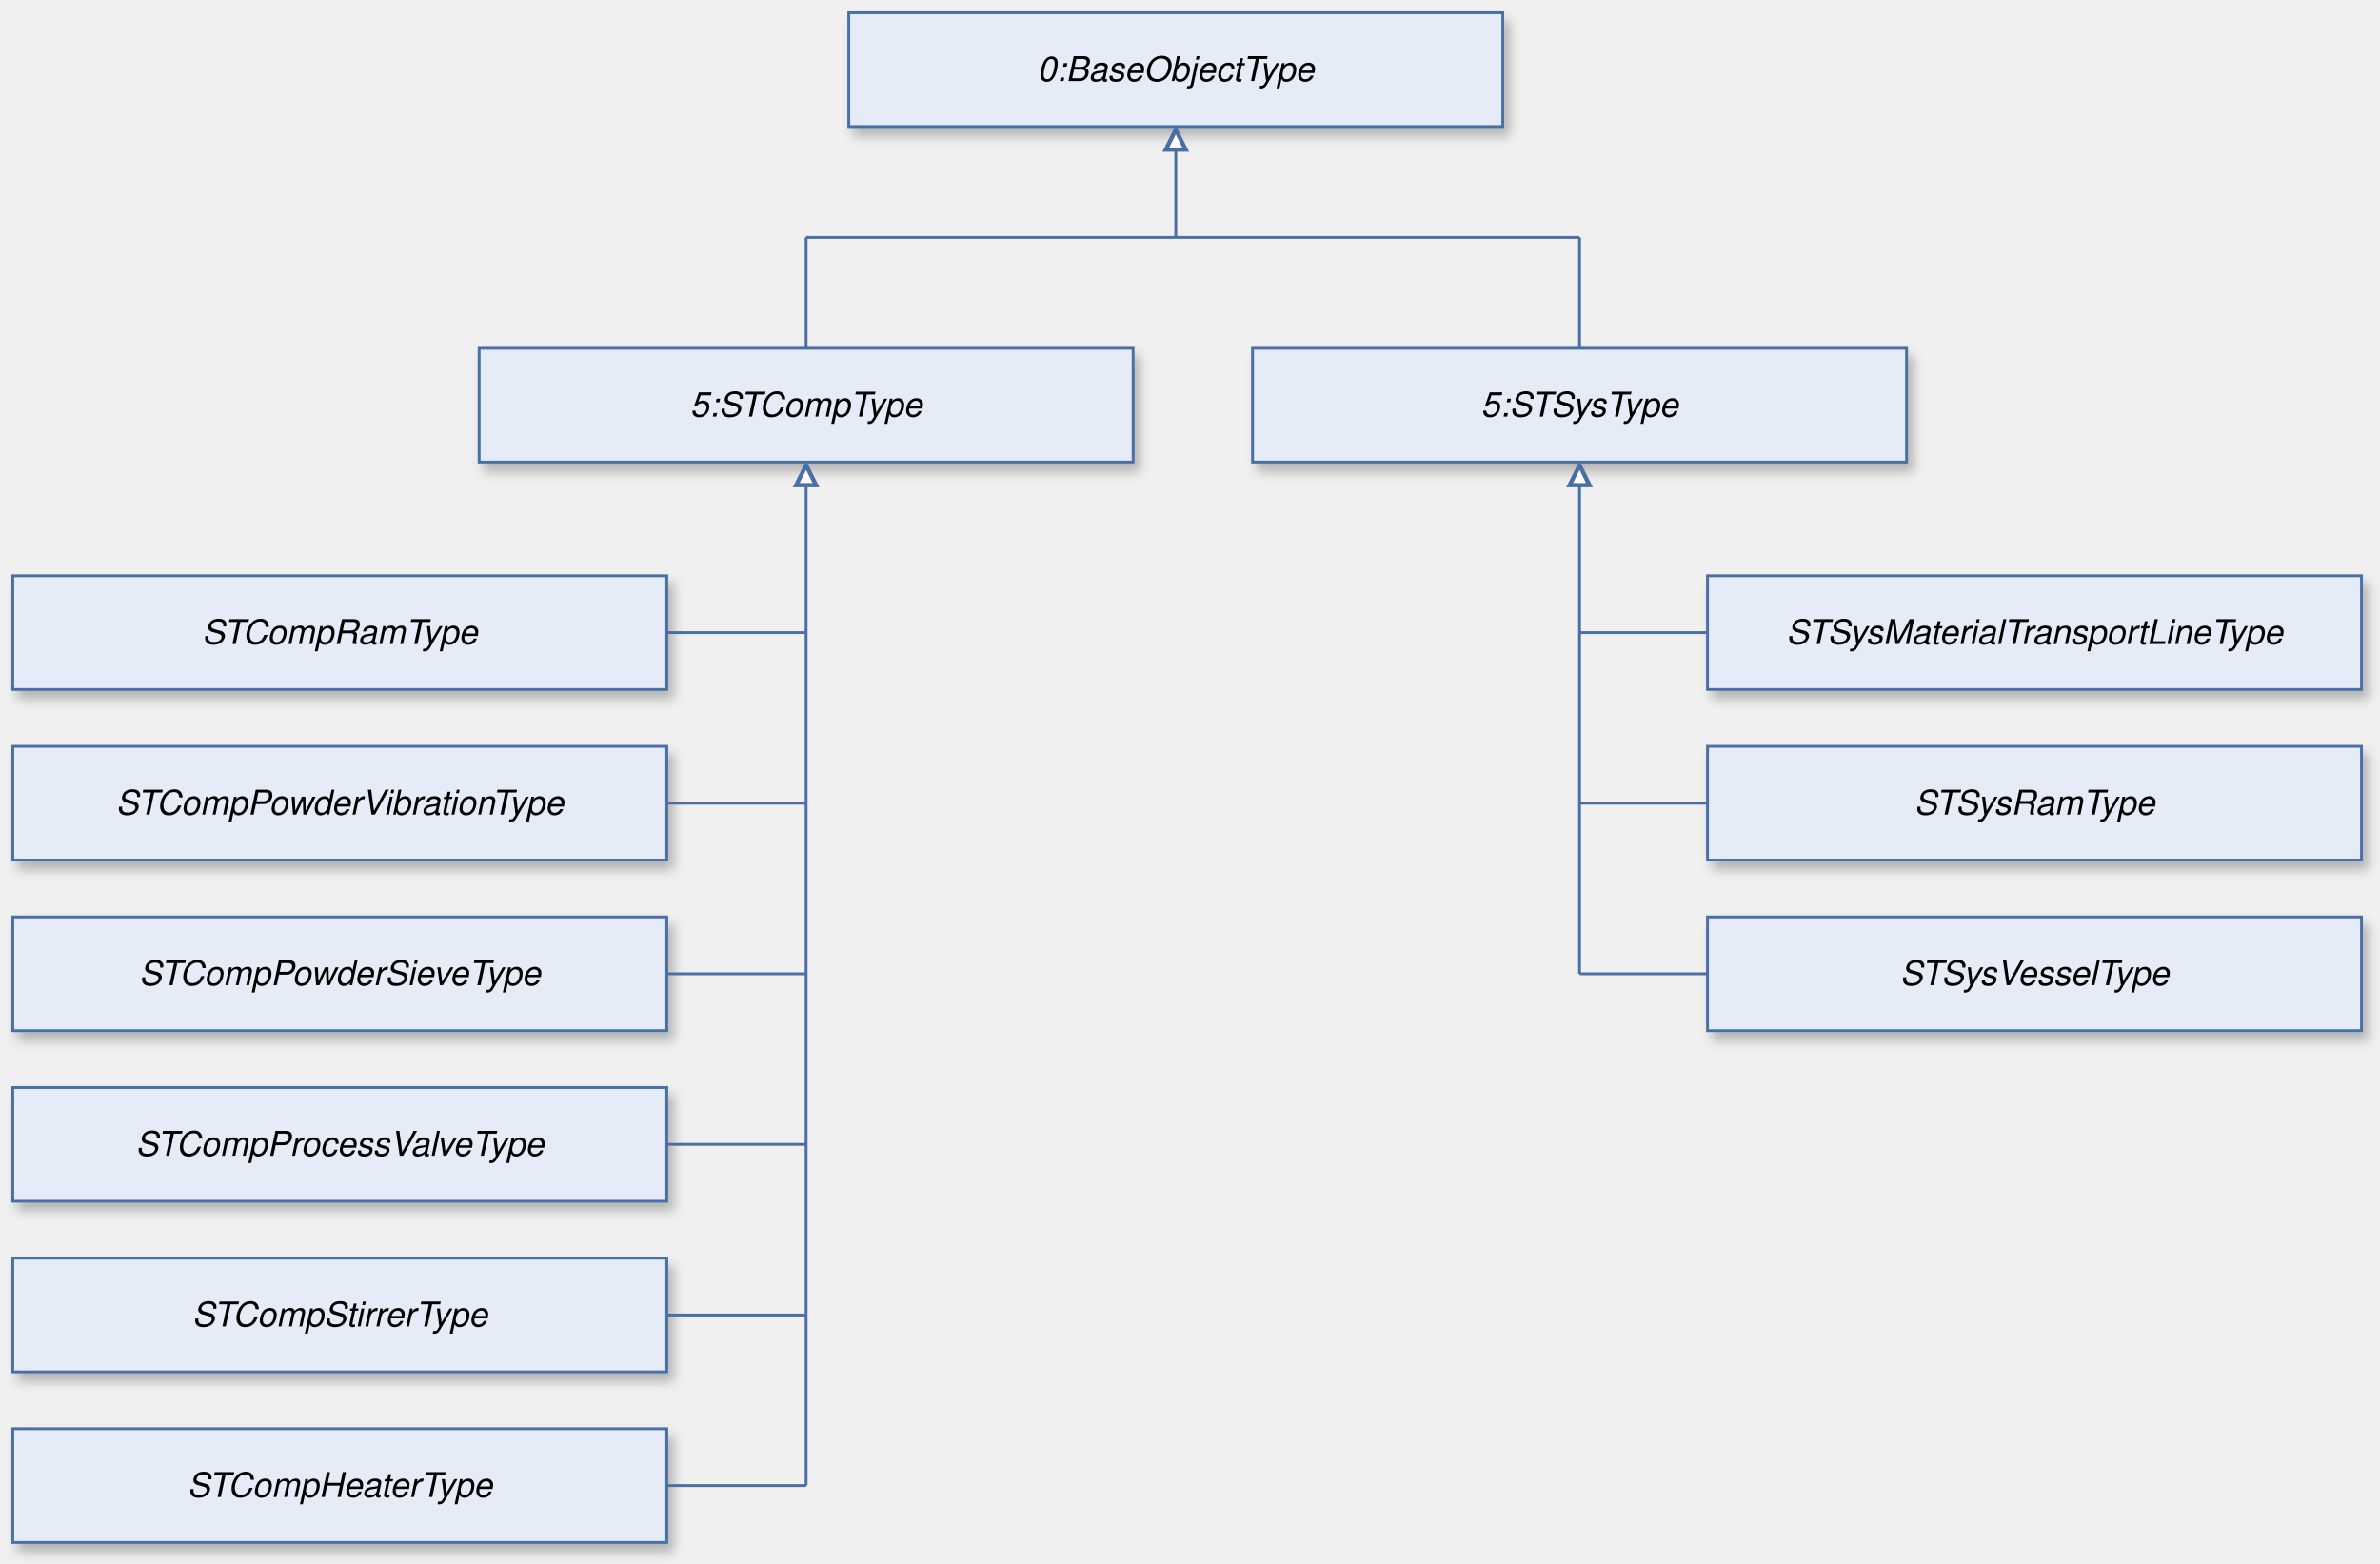
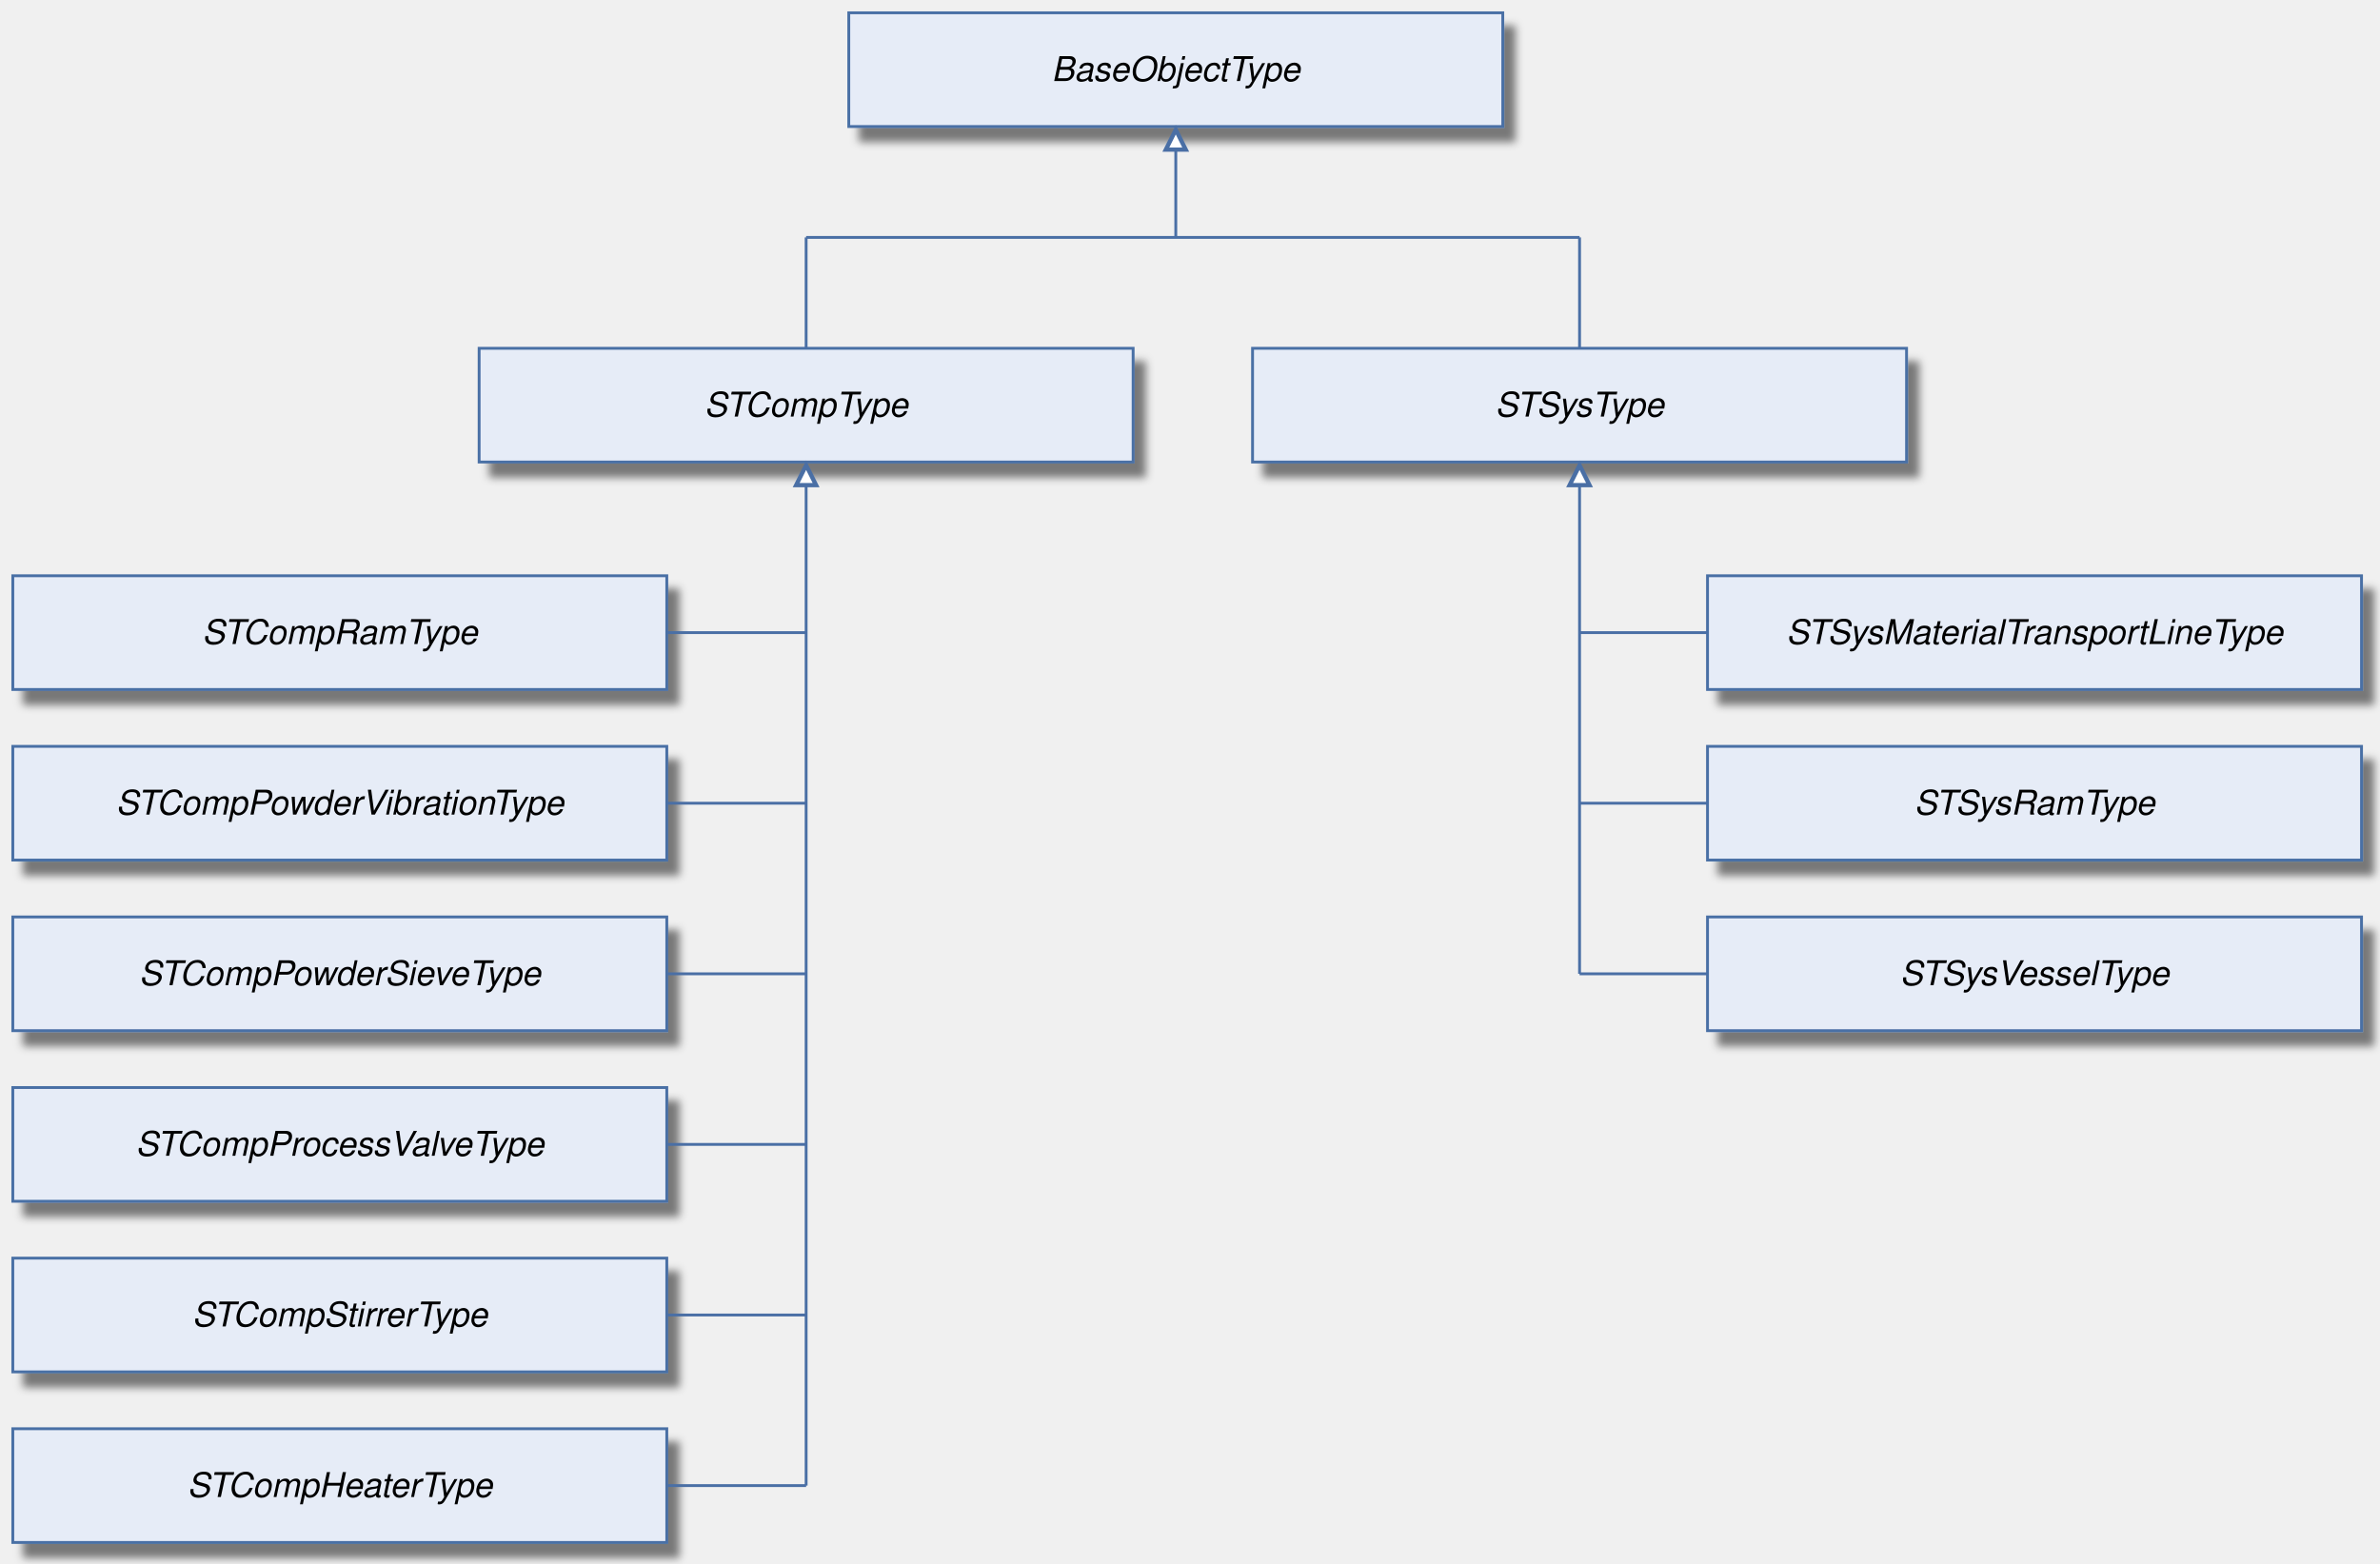
<svg xmlns="http://www.w3.org/2000/svg" width="837px" height="550px" viewBox="-0.5 -0.5 837 550">
  <defs>
    <filter id="node-shadow" x="-20%" y="-20%" width="150%" height="150%">
-       <feDropShadow dx="2" dy="3" stdDeviation="2" flood-color="#000000" flood-opacity="0.25" />
+       <feDropShadow dx="4" dy="5" stdDeviation="1.5" flood-color="#000000" flood-opacity="0.5" />
    </filter>
+     <marker id="has-type-definition" viewBox="0 0 10 8" markerWidth="10" markerHeight="8" refX="10" refY="4" orient="auto" markerUnits="userSpaceOnUse">
+       <path d="M0,0 L5,4 L0,8 Z M5,0 L10,4 L5,8 Z" fill="context-stroke" />
+     </marker>
+     <marker id="has-component" viewBox="0 0 4 8" markerWidth="4" markerHeight="8" refX="4" refY="4" orient="auto" markerUnits="userSpaceOnUse">
+       <path d="M3,0 L3,8" fill="none" stroke="context-stroke" stroke-width="1" />
+     </marker>
+     <marker id="has-property" viewBox="0 0 7 8" markerWidth="7" markerHeight="8" refX="7" refY="4" orient="auto" markerUnits="userSpaceOnUse">
+       <path d="M2,0 L2,8 M5,0 L5,8" fill="none" stroke="context-stroke" stroke-width="1" />
+     </marker>
  </defs>
  <g>
    <g filter="url(#node-shadow)">
      <rect x="298" y="4" width="230" height="40" fill="#e6ecf7" stroke="#4a6fa5" pointer-events="all" />
    </g>
-     <text x="413" y="28" text-anchor="middle" font-family="Helvetica" font-size="12" font-style="italic" fill="black">0:BaseObjectType</text>
+     <text x="413" y="28" text-anchor="middle" font-family="Helvetica" font-size="12" font-style="italic" fill="black">BaseObjectType</text>
    <g filter="url(#node-shadow)">
      <rect x="168" y="122" width="230" height="40" fill="#e6ecf7" stroke="#4a6fa5" pointer-events="all" />
    </g>
-     <text x="283" y="146" text-anchor="middle" font-family="Helvetica" font-size="12" font-style="italic" fill="black">5:STCompType</text>
+     <text x="283" y="146" text-anchor="middle" font-family="Helvetica" font-size="12" font-style="italic" fill="black">STCompType</text>
    <g filter="url(#node-shadow)">
      <rect x="4" y="202" width="230" height="40" fill="#e6ecf7" stroke="#4a6fa5" pointer-events="all" />
    </g>
    <text x="119" y="226" text-anchor="middle" font-family="Helvetica" font-size="12" font-style="italic" fill="black">STCompRamType</text>
    <g filter="url(#node-shadow)">
      <rect x="4" y="262" width="230" height="40" fill="#e6ecf7" stroke="#4a6fa5" pointer-events="all" />
    </g>
    <text x="119" y="286" text-anchor="middle" font-family="Helvetica" font-size="12" font-style="italic" fill="black">STCompPowderVibrationType</text>
    <g filter="url(#node-shadow)">
      <rect x="4" y="322" width="230" height="40" fill="#e6ecf7" stroke="#4a6fa5" pointer-events="all" />
    </g>
    <text x="119" y="346" text-anchor="middle" font-family="Helvetica" font-size="12" font-style="italic" fill="black">STCompPowderSieveType</text>
    <g filter="url(#node-shadow)">
      <rect x="4" y="382" width="230" height="40" fill="#e6ecf7" stroke="#4a6fa5" pointer-events="all" />
    </g>
    <text x="119" y="406" text-anchor="middle" font-family="Helvetica" font-size="12" font-style="italic" fill="black">STCompProcessValveType</text>
    <g filter="url(#node-shadow)">
      <rect x="4" y="442" width="230" height="40" fill="#e6ecf7" stroke="#4a6fa5" pointer-events="all" />
    </g>
    <text x="119" y="466" text-anchor="middle" font-family="Helvetica" font-size="12" font-style="italic" fill="black">STCompStirrerType</text>
    <g filter="url(#node-shadow)">
      <rect x="4" y="502" width="230" height="40" fill="#e6ecf7" stroke="#4a6fa5" pointer-events="all" />
    </g>
    <text x="119" y="526" text-anchor="middle" font-family="Helvetica" font-size="12" font-style="italic" fill="black">STCompHeaterType</text>
    <g filter="url(#node-shadow)">
      <rect x="440" y="122" width="230" height="40" fill="#e6ecf7" stroke="#4a6fa5" pointer-events="all" />
    </g>
-     <text x="555" y="146" text-anchor="middle" font-family="Helvetica" font-size="12" font-style="italic" fill="black">5:STSysType</text>
+     <text x="555" y="146" text-anchor="middle" font-family="Helvetica" font-size="12" font-style="italic" fill="black">STSysType</text>
    <g filter="url(#node-shadow)">
      <rect x="600" y="202" width="230" height="40" fill="#e6ecf7" stroke="#4a6fa5" pointer-events="all" />
    </g>
    <text x="715" y="226" text-anchor="middle" font-family="Helvetica" font-size="12" font-style="italic" fill="black">STSysMaterialTransportLineType</text>
    <g filter="url(#node-shadow)">
      <rect x="600" y="262" width="230" height="40" fill="#e6ecf7" stroke="#4a6fa5" pointer-events="all" />
    </g>
    <text x="715" y="286" text-anchor="middle" font-family="Helvetica" font-size="12" font-style="italic" fill="black">STSysRamType</text>
    <g filter="url(#node-shadow)">
      <rect x="600" y="322" width="230" height="40" fill="#e6ecf7" stroke="#4a6fa5" pointer-events="all" />
    </g>
    <text x="715" y="346" text-anchor="middle" font-family="Helvetica" font-size="12" font-style="italic" fill="black">STSysVesselType</text>
    <line x1="413" y1="52.12" x2="413" y2="83" stroke="#4a6fa5" stroke-width="1" />
    <line x1="283" y1="83" x2="555" y2="83" stroke="#4a6fa5" stroke-width="1" />
    <line x1="283" y1="83" x2="283" y2="122" stroke="#4a6fa5" stroke-width="1" />
    <line x1="555" y1="83" x2="555" y2="122" stroke="#4a6fa5" stroke-width="1" />
    <polygon points="413.00,45.12 409.50,52.12 416.50,52.12" fill="white" stroke="#4a6fa5" stroke-width="1.5" />
    <line x1="283" y1="170.12" x2="283" y2="522" stroke="#4a6fa5" stroke-width="1" />
    <line x1="283" y1="222" x2="234" y2="222" stroke="#4a6fa5" stroke-width="1" />
    <line x1="283" y1="282" x2="234" y2="282" stroke="#4a6fa5" stroke-width="1" />
    <line x1="283" y1="342" x2="234" y2="342" stroke="#4a6fa5" stroke-width="1" />
    <line x1="283" y1="402" x2="234" y2="402" stroke="#4a6fa5" stroke-width="1" />
    <line x1="283" y1="462" x2="234" y2="462" stroke="#4a6fa5" stroke-width="1" />
    <line x1="283" y1="522" x2="234" y2="522" stroke="#4a6fa5" stroke-width="1" />
    <polygon points="283.00,163.12 279.50,170.12 286.50,170.12" fill="white" stroke="#4a6fa5" stroke-width="1.5" />
    <line x1="555" y1="170.12" x2="555" y2="342" stroke="#4a6fa5" stroke-width="1" />
    <line x1="555" y1="222" x2="600" y2="222" stroke="#4a6fa5" stroke-width="1" />
    <line x1="555" y1="282" x2="600" y2="282" stroke="#4a6fa5" stroke-width="1" />
    <line x1="555" y1="342" x2="600" y2="342" stroke="#4a6fa5" stroke-width="1" />
    <polygon points="555.00,163.12 551.50,170.12 558.50,170.12" fill="white" stroke="#4a6fa5" stroke-width="1.5" />
  </g>
</svg>
